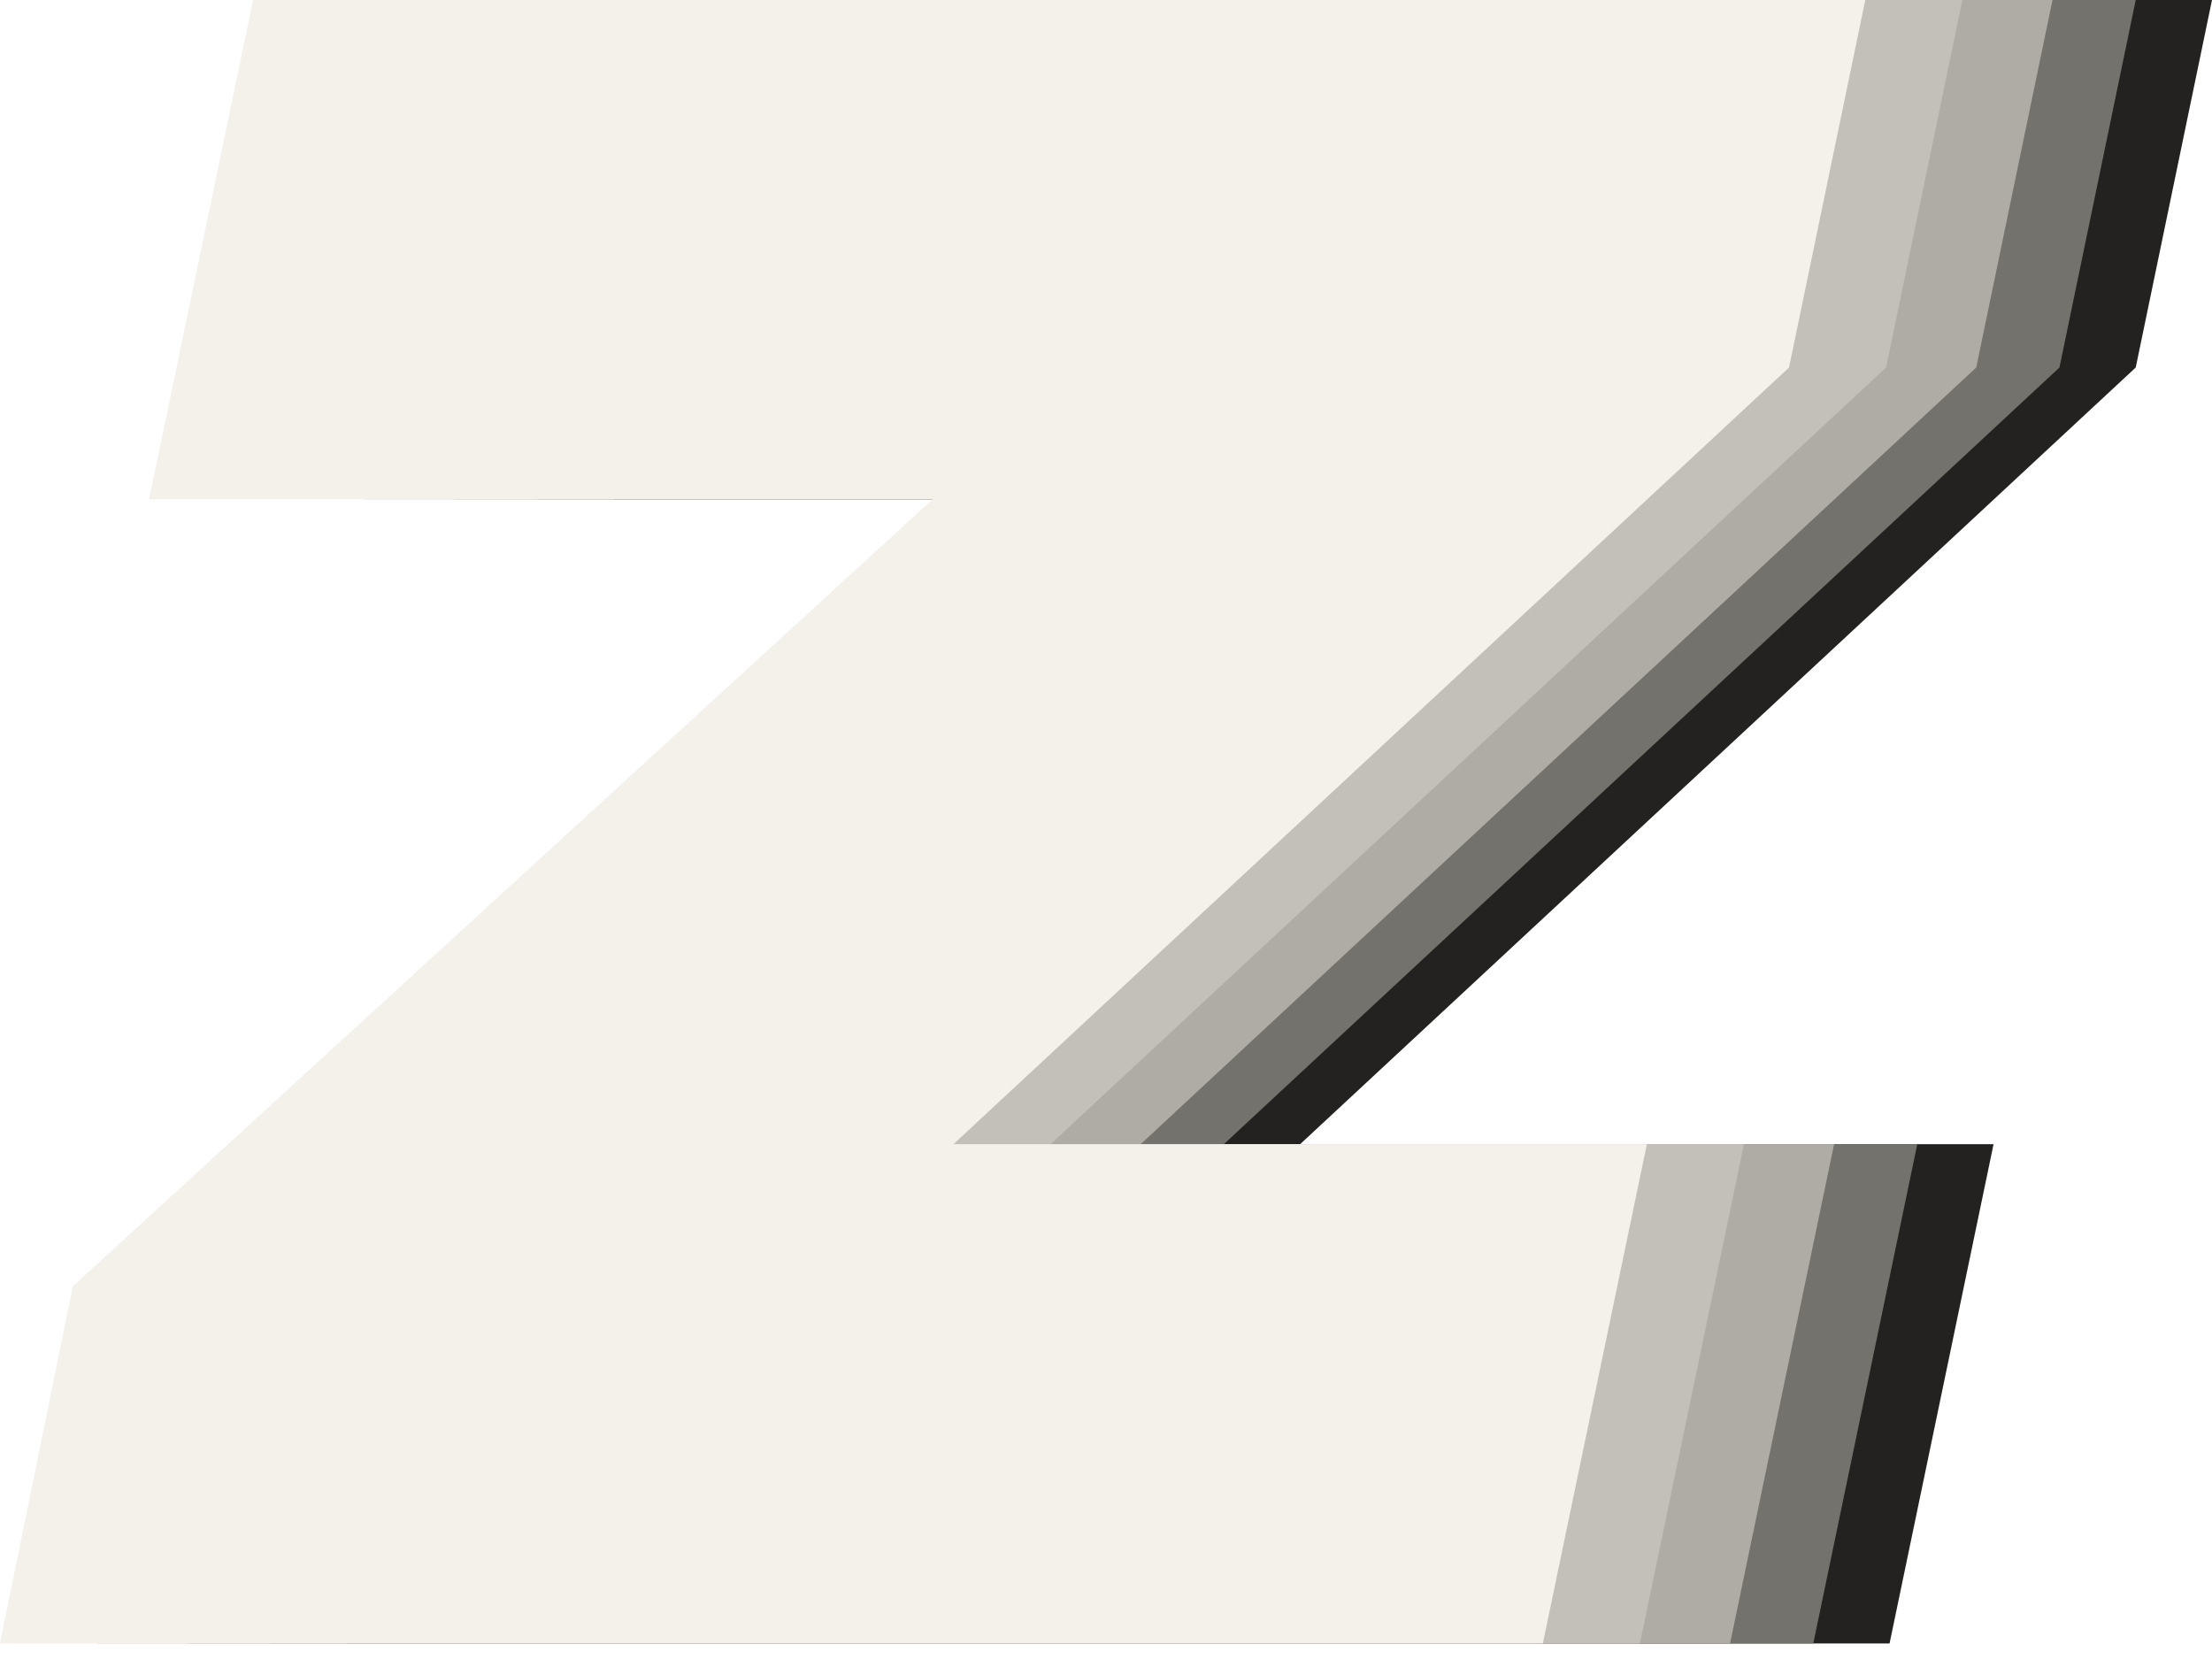
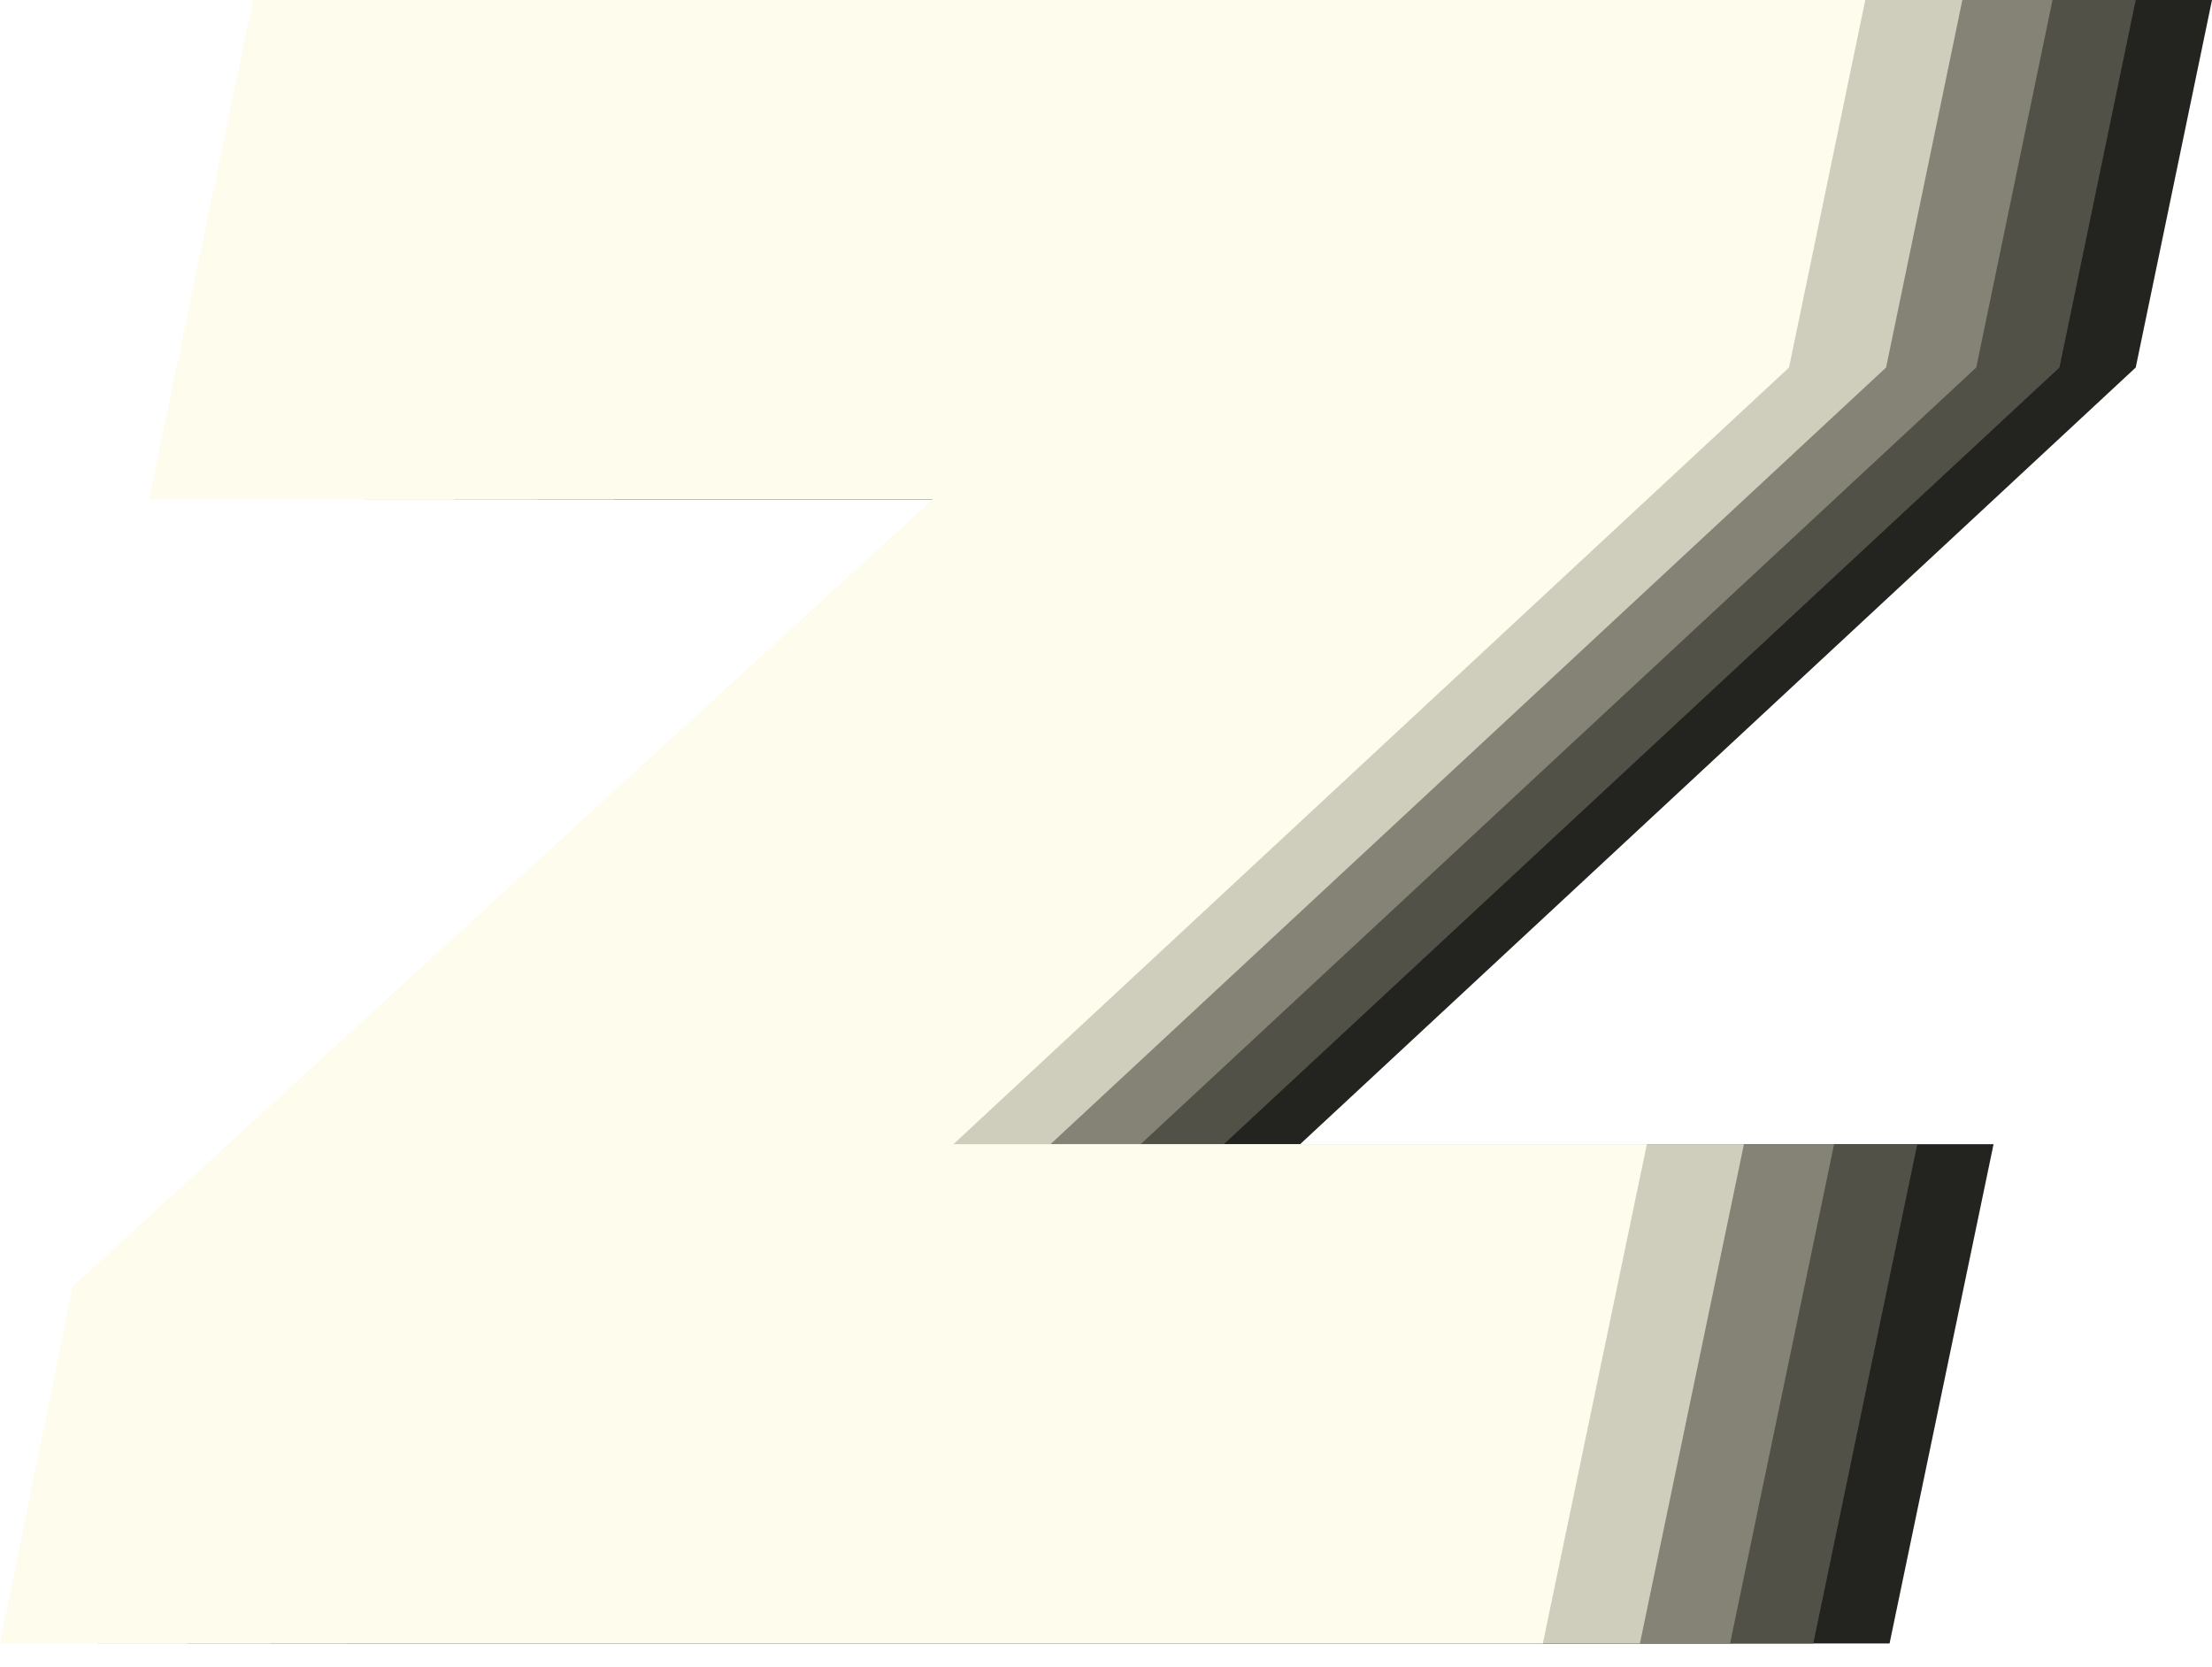
<svg xmlns="http://www.w3.org/2000/svg" width="77" height="58" viewBox="0 0 77 58" fill="none">
-   <path d="M12.069 57.207L14.603 44.776L44.534 17.379H21.362L24.983 0L77 0L74.345 12.793L45.258 39.828H69.396L65.776 57.207H12.069Z" fill="#232220" />
-   <path d="M9.414 57.207L11.948 44.776L41.879 17.379H18.707L22.328 0L74.345 0L71.69 12.793L42.603 39.828H66.741L63.121 57.207H9.414Z" fill="#74726D" />
-   <path d="M6.517 57.207L9.052 44.776L38.983 17.379H15.81L19.431 0L71.448 0L68.793 12.793L39.707 39.828H63.845L60.224 57.207H6.517Z" fill="#AFACA6" />
-   <path d="M3.379 57.207L5.914 44.776L35.845 17.379H12.672L16.293 0L68.31 0L65.655 12.793L36.569 39.828H60.707L57.086 57.207H3.379Z" fill="#C3C0BA" />
-   <path d="M0 57.207L2.534 44.776L32.465 17.379H5.19L8.81 0L64.931 0L62.276 12.793L33.19 39.828H57.328L53.707 57.207H0Z" fill="#F4F1EB" />
+   <path d="M12.069 57.207L14.603 44.776L44.534 17.379H21.362L24.983 0L77 0L74.345 12.793L45.258 39.828H69.396L65.776 57.207H12.069Z" fill="#23231F" />
+   <path d="M9.414 57.207L11.948 44.776L41.879 17.379H18.707L22.328 0L74.345 0L71.69 12.793L42.603 39.828H66.741L63.121 57.207H9.414Z" fill="#525148" />
+   <path d="M6.517 57.207L9.052 44.776L38.983 17.379H15.81L19.431 0L71.448 0L68.793 12.793L39.707 39.828H63.845L60.224 57.207H6.517Z" fill="#858376" />
+   <path d="M3.379 57.207L5.914 44.776L35.845 17.379H12.672L16.293 0L68.31 0L65.655 12.793L36.569 39.828H60.707L57.086 57.207H3.379Z" fill="#CFCDBC" />
+   <path d="M0 57.207L2.534 44.776L32.465 17.379H5.19L8.81 0L64.931 0L62.276 12.793L33.19 39.828H57.328L53.707 57.207H0Z" fill="#FEFCED" />
</svg>
